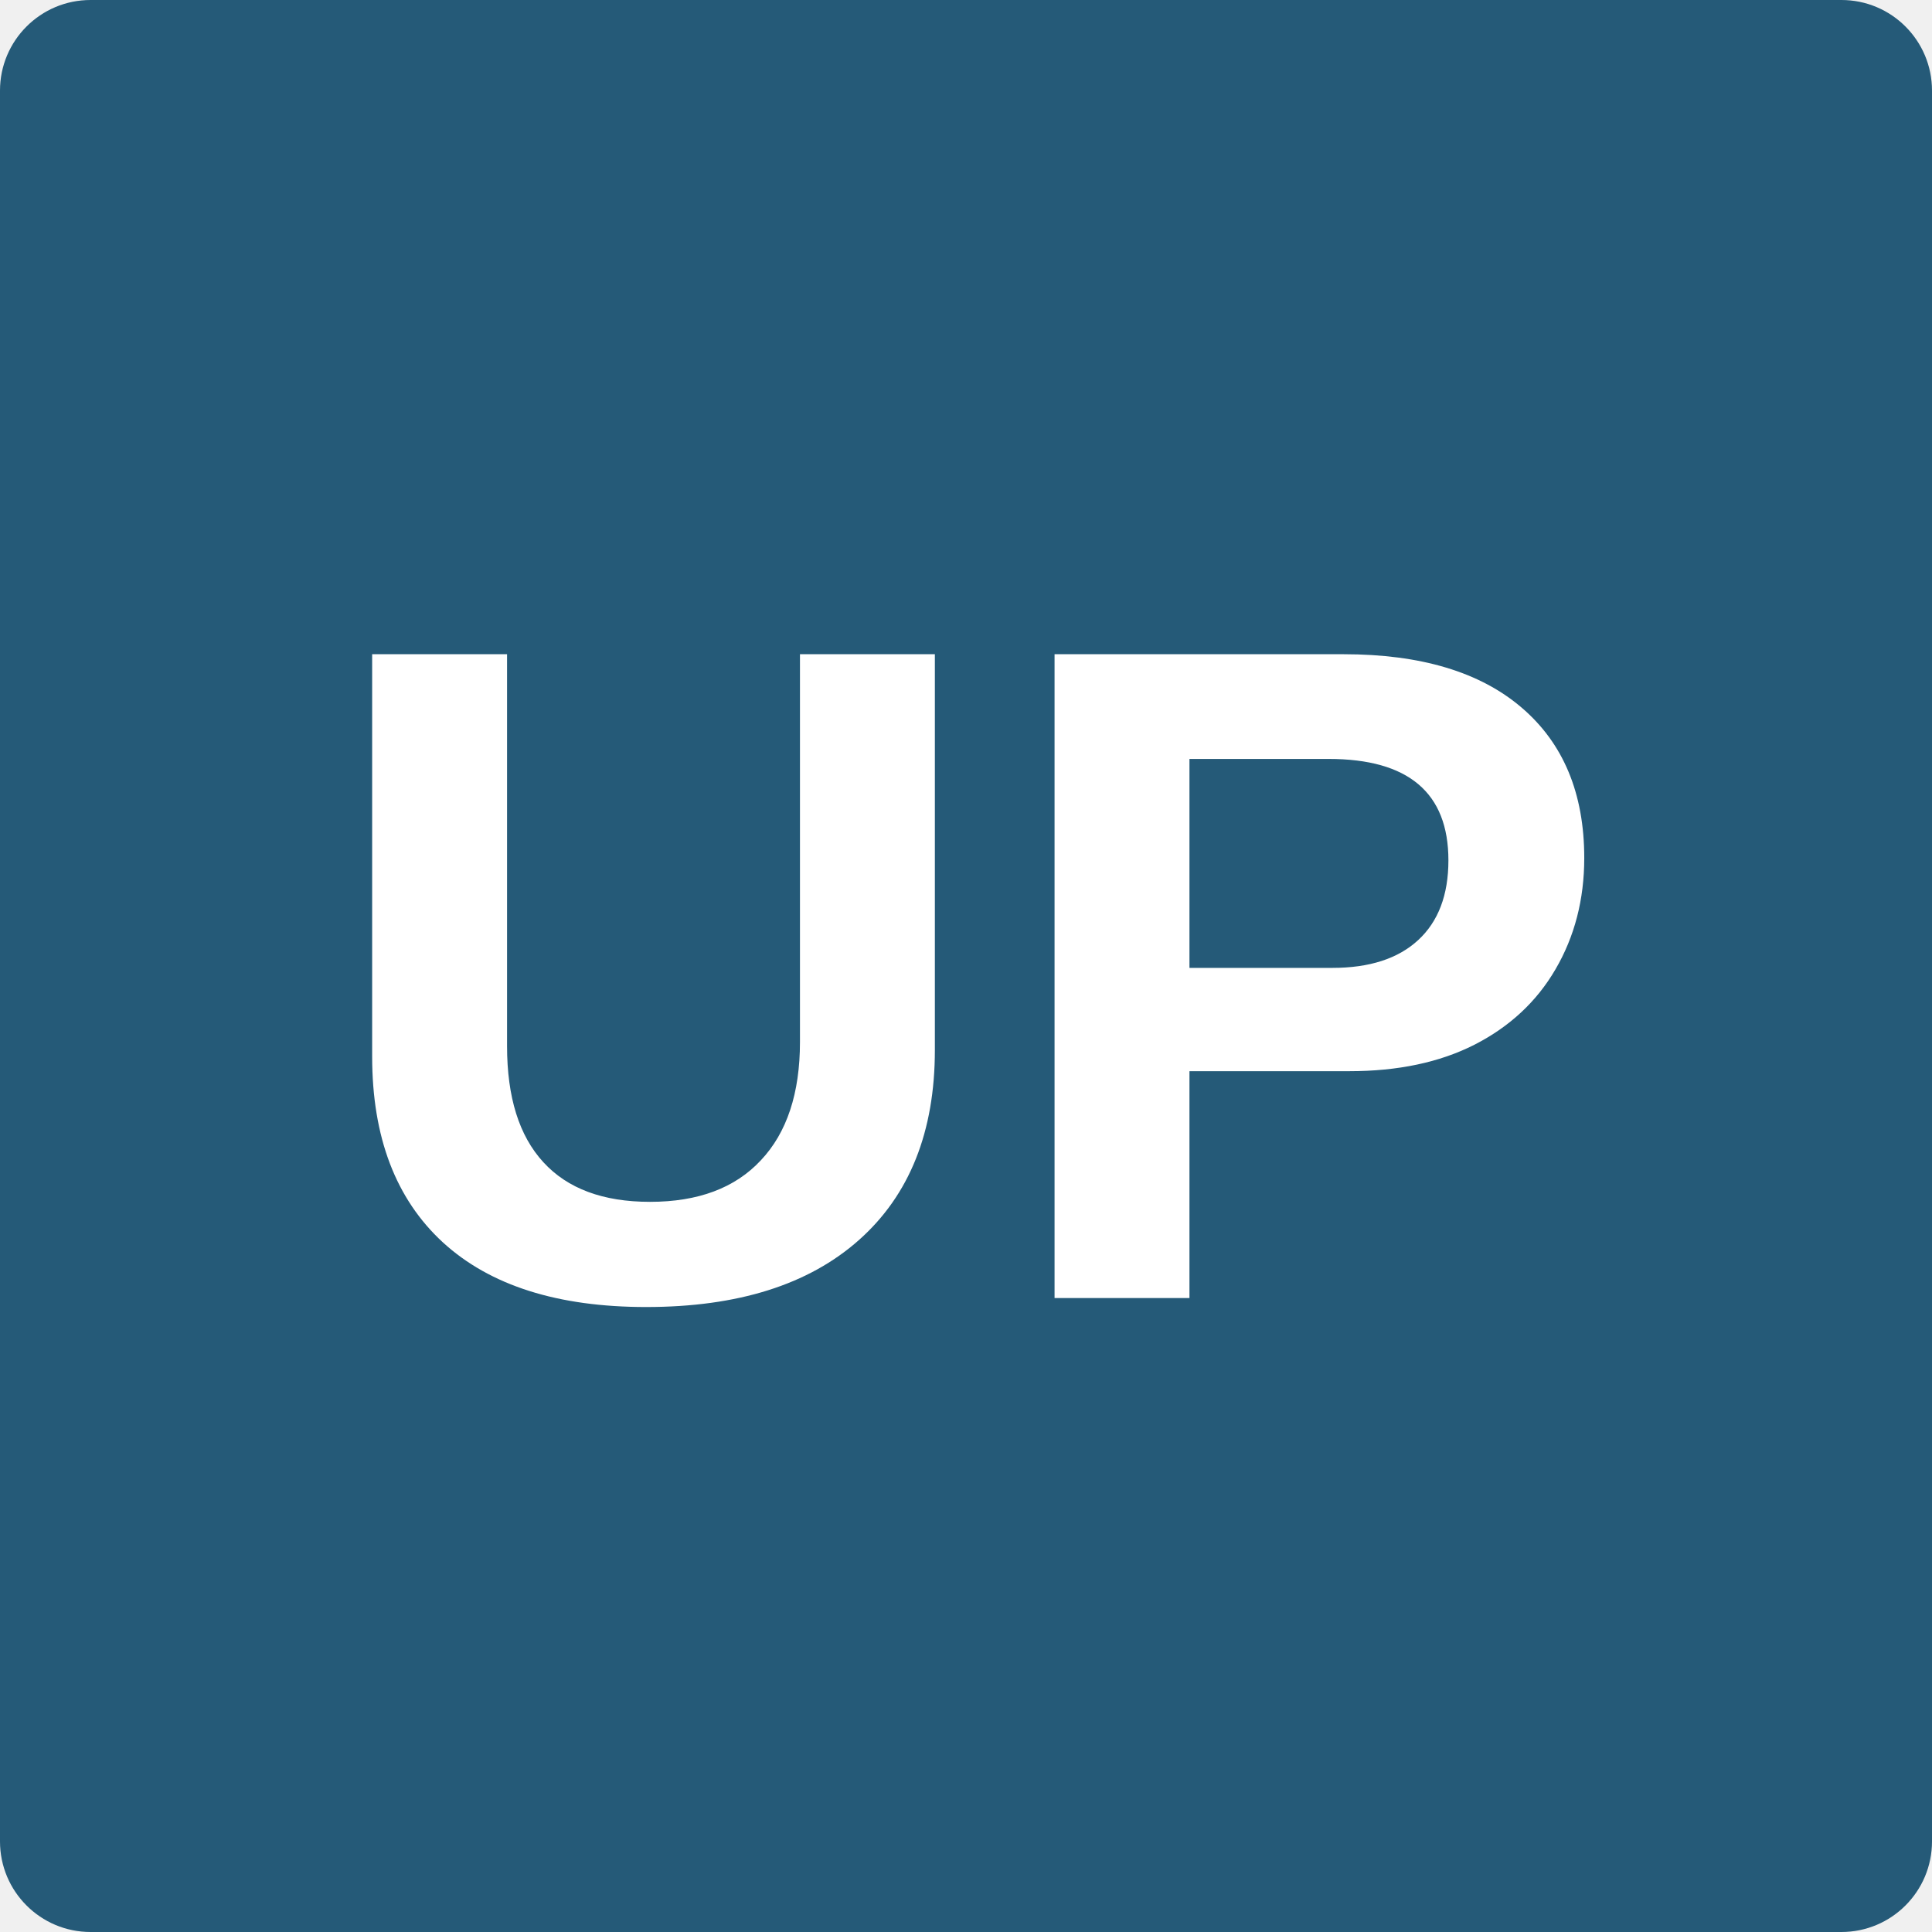
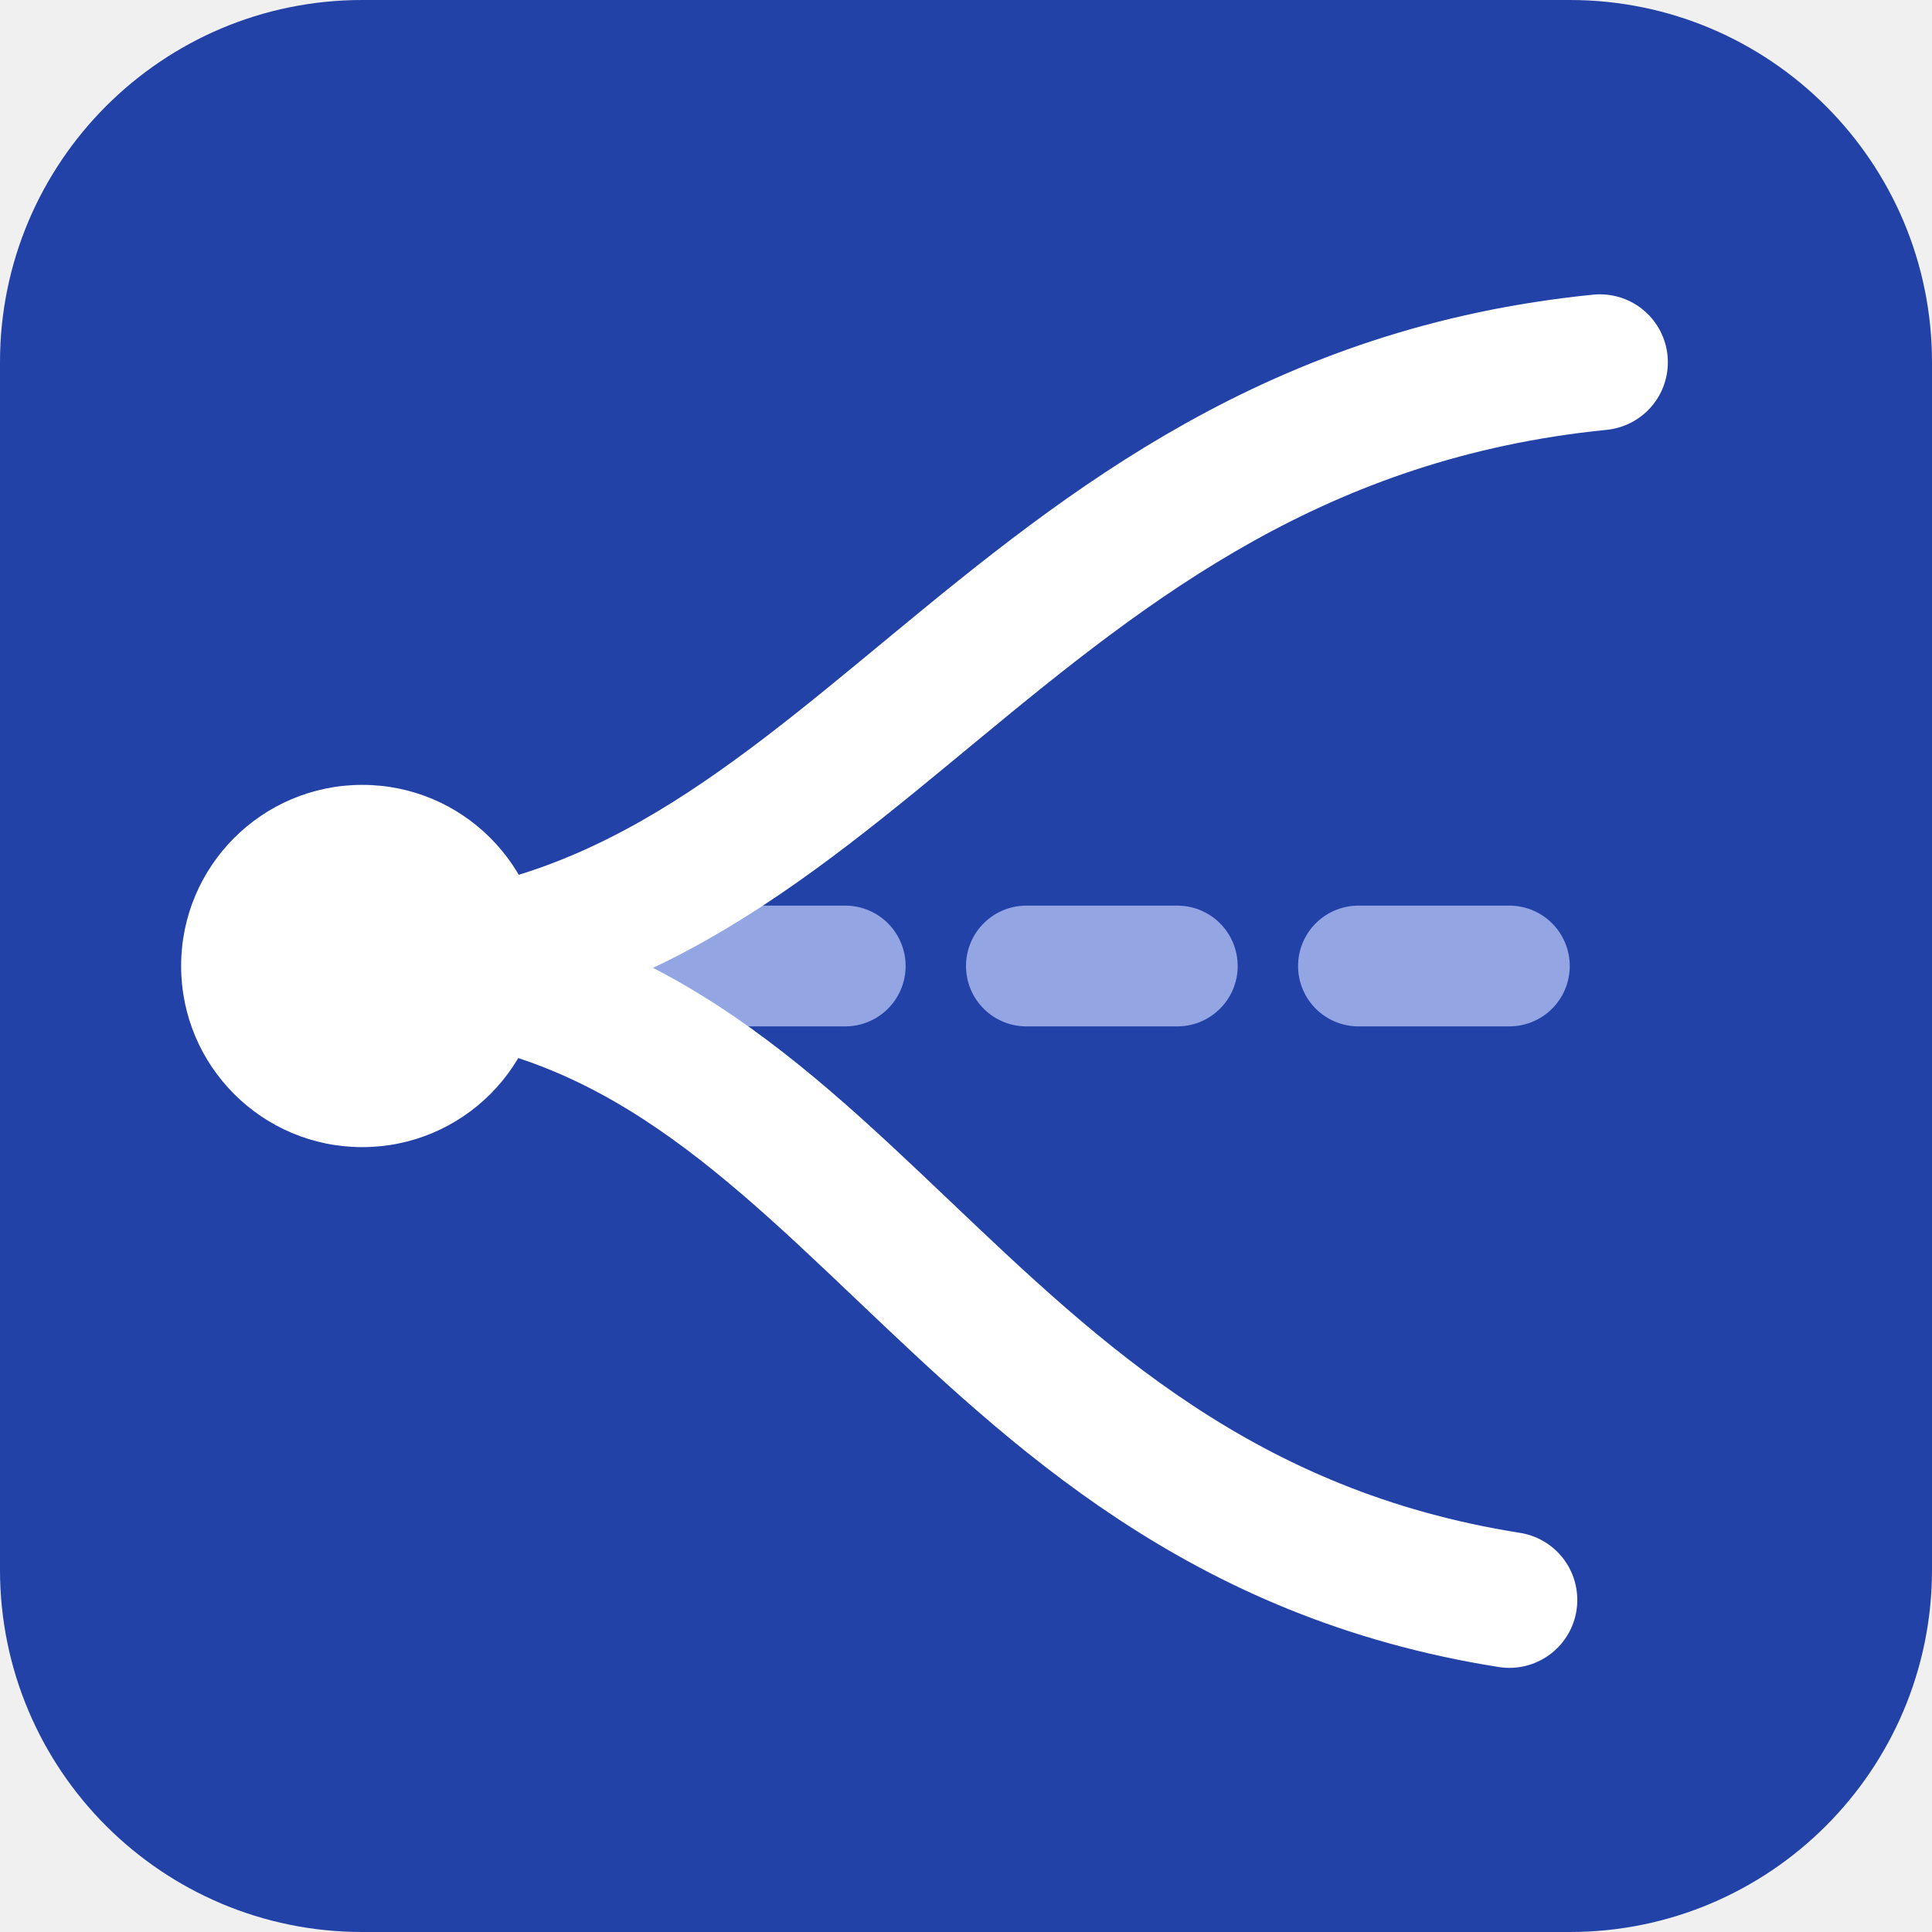
<svg xmlns="http://www.w3.org/2000/svg" width="64" height="64" viewBox="0 0 64 64">
-   <rect width="64" height="64" rx="3" fill="#255a78" />
-   <text x="32" y="43" text-anchor="middle" font-family="Arial,Helvetica,sans-serif" font-size="31" font-weight="bold" fill="white">UP</text>
+   <rect width="64" height="64" rx="12" fill="#2342a8" />
+   <path d="M12 32H53" stroke="#93a6e3" stroke-width="4" stroke-dasharray="5 6" stroke-linecap="round" fill="none" />
+   <g fill="none" stroke="#fff" stroke-width="4.5" stroke-linecap="round">
+     <path d="M12 32C28 32 33 14 53 12" />
+     <path d="M12 32C28 32 31 50 50 53" />
+   </g>
+   <circle cx="12" cy="32" r="6" fill="#fff" />
</svg>
